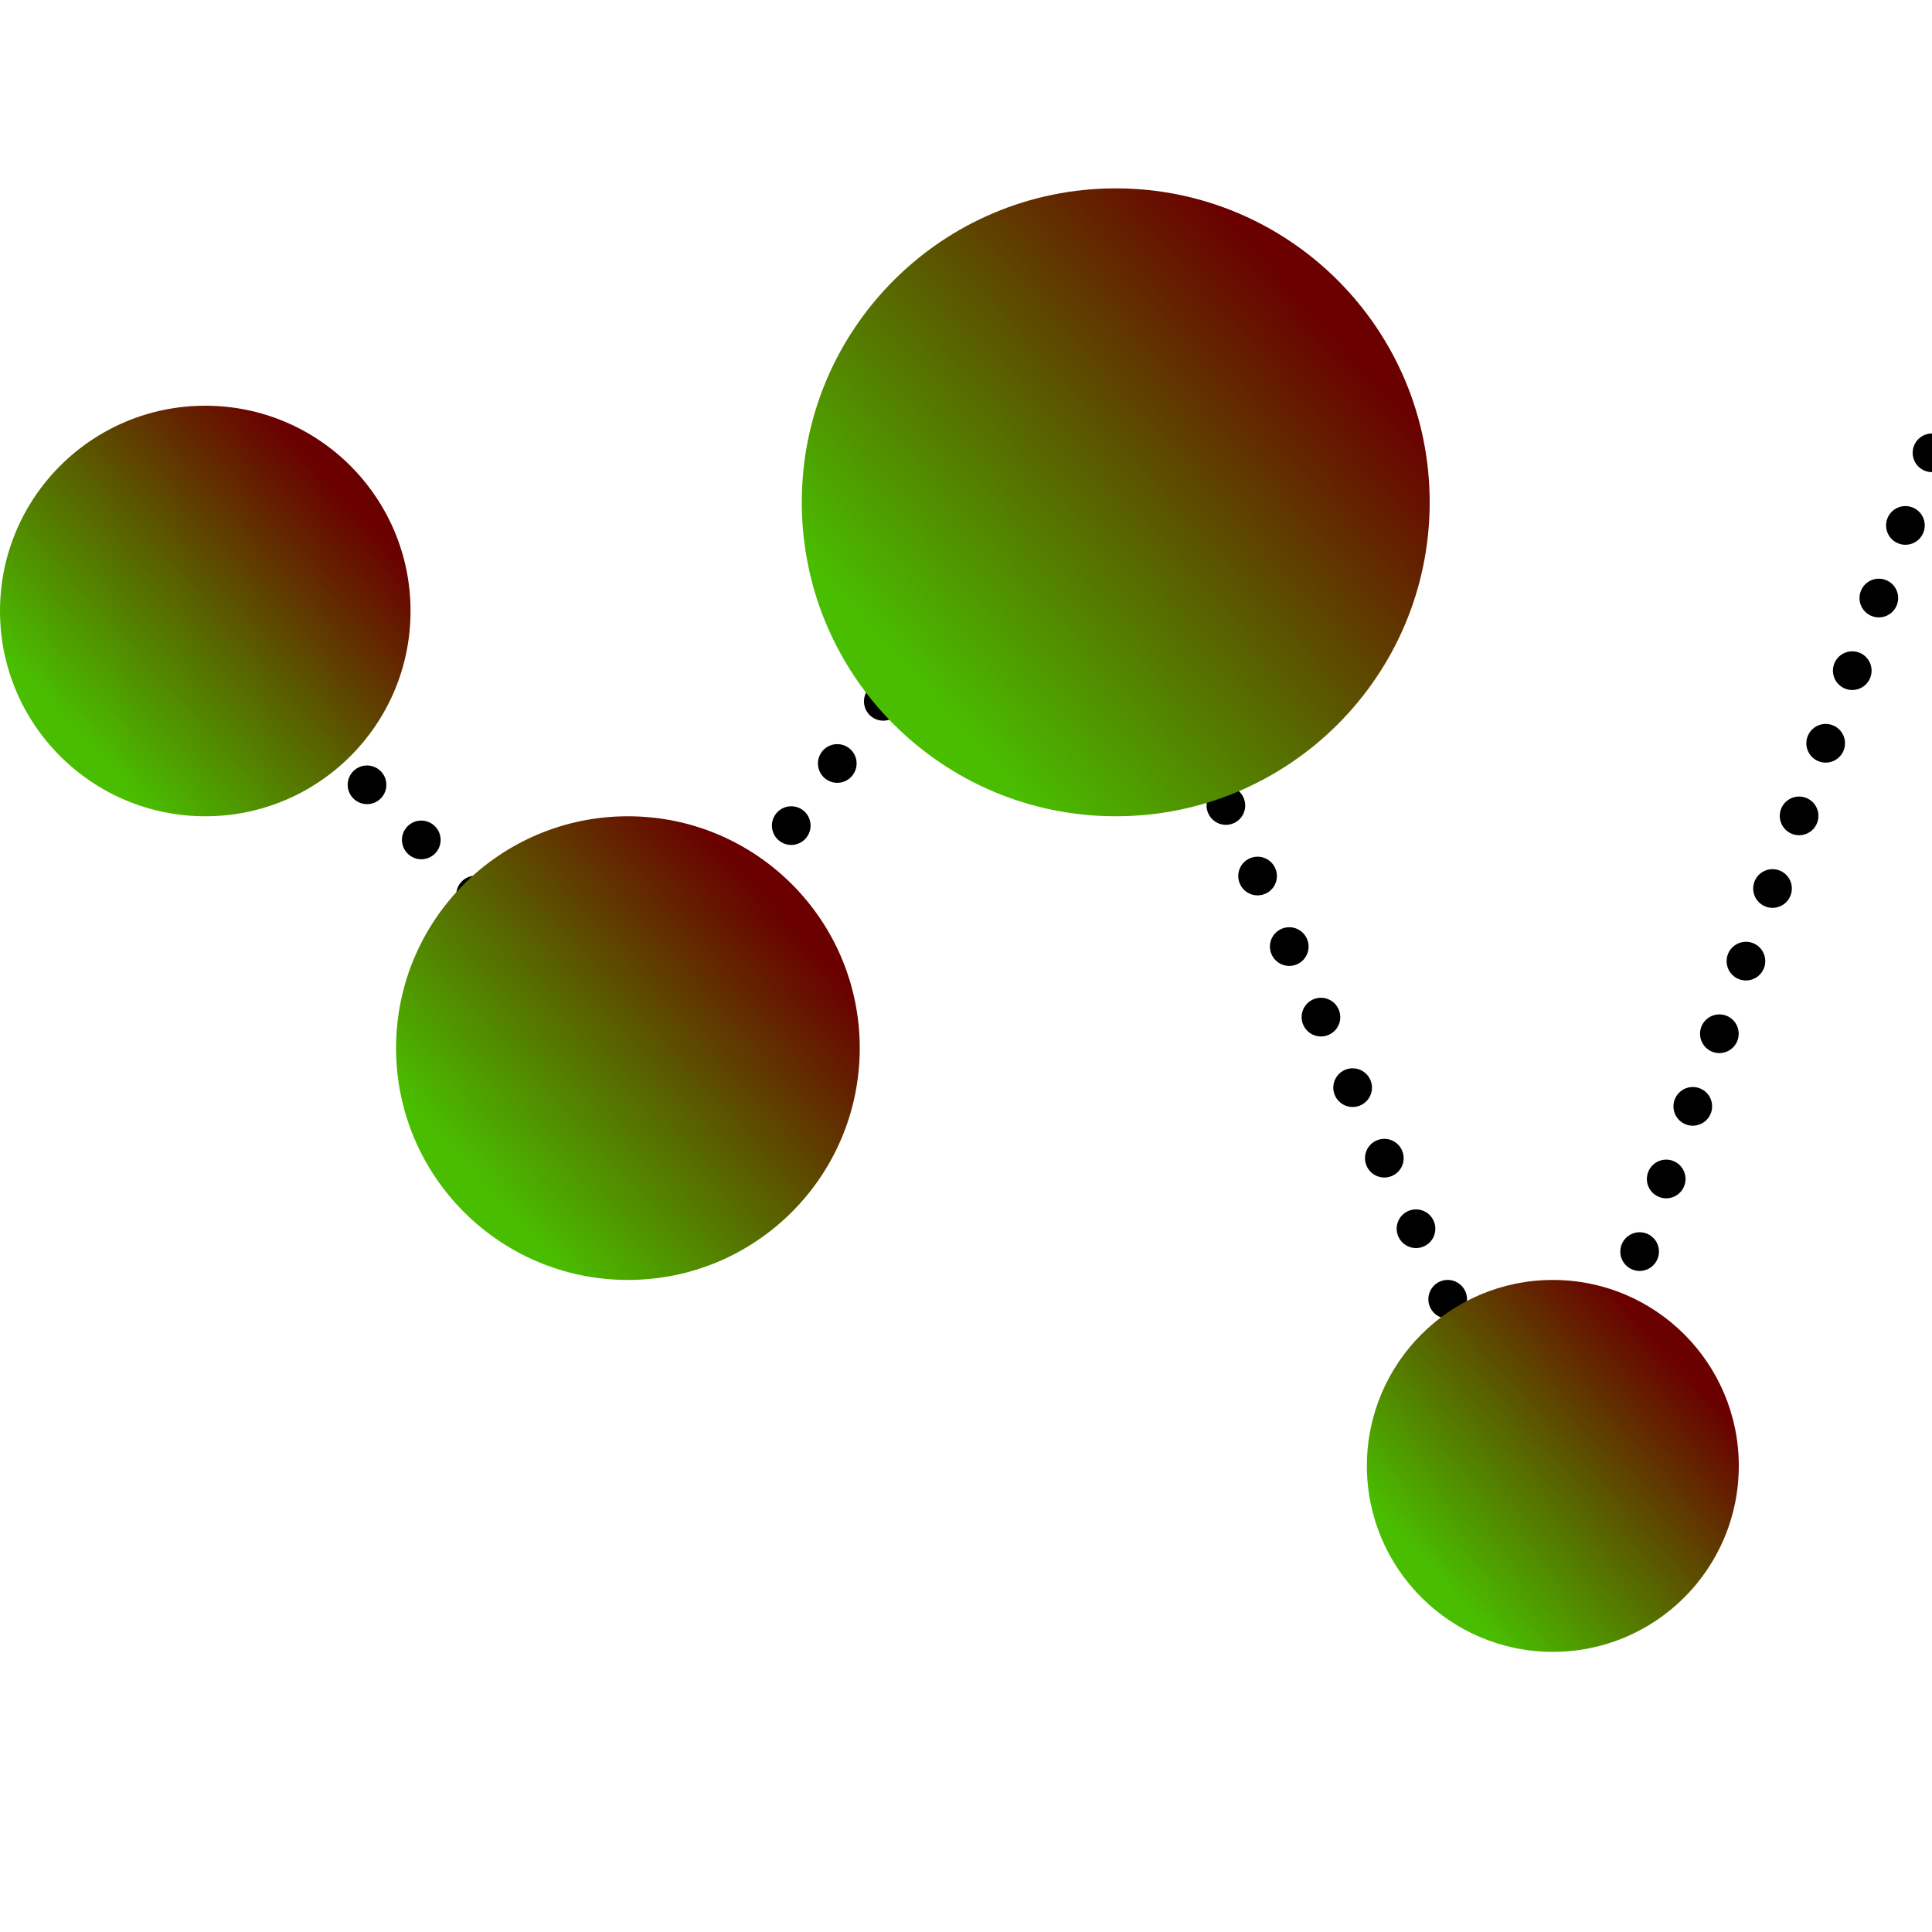
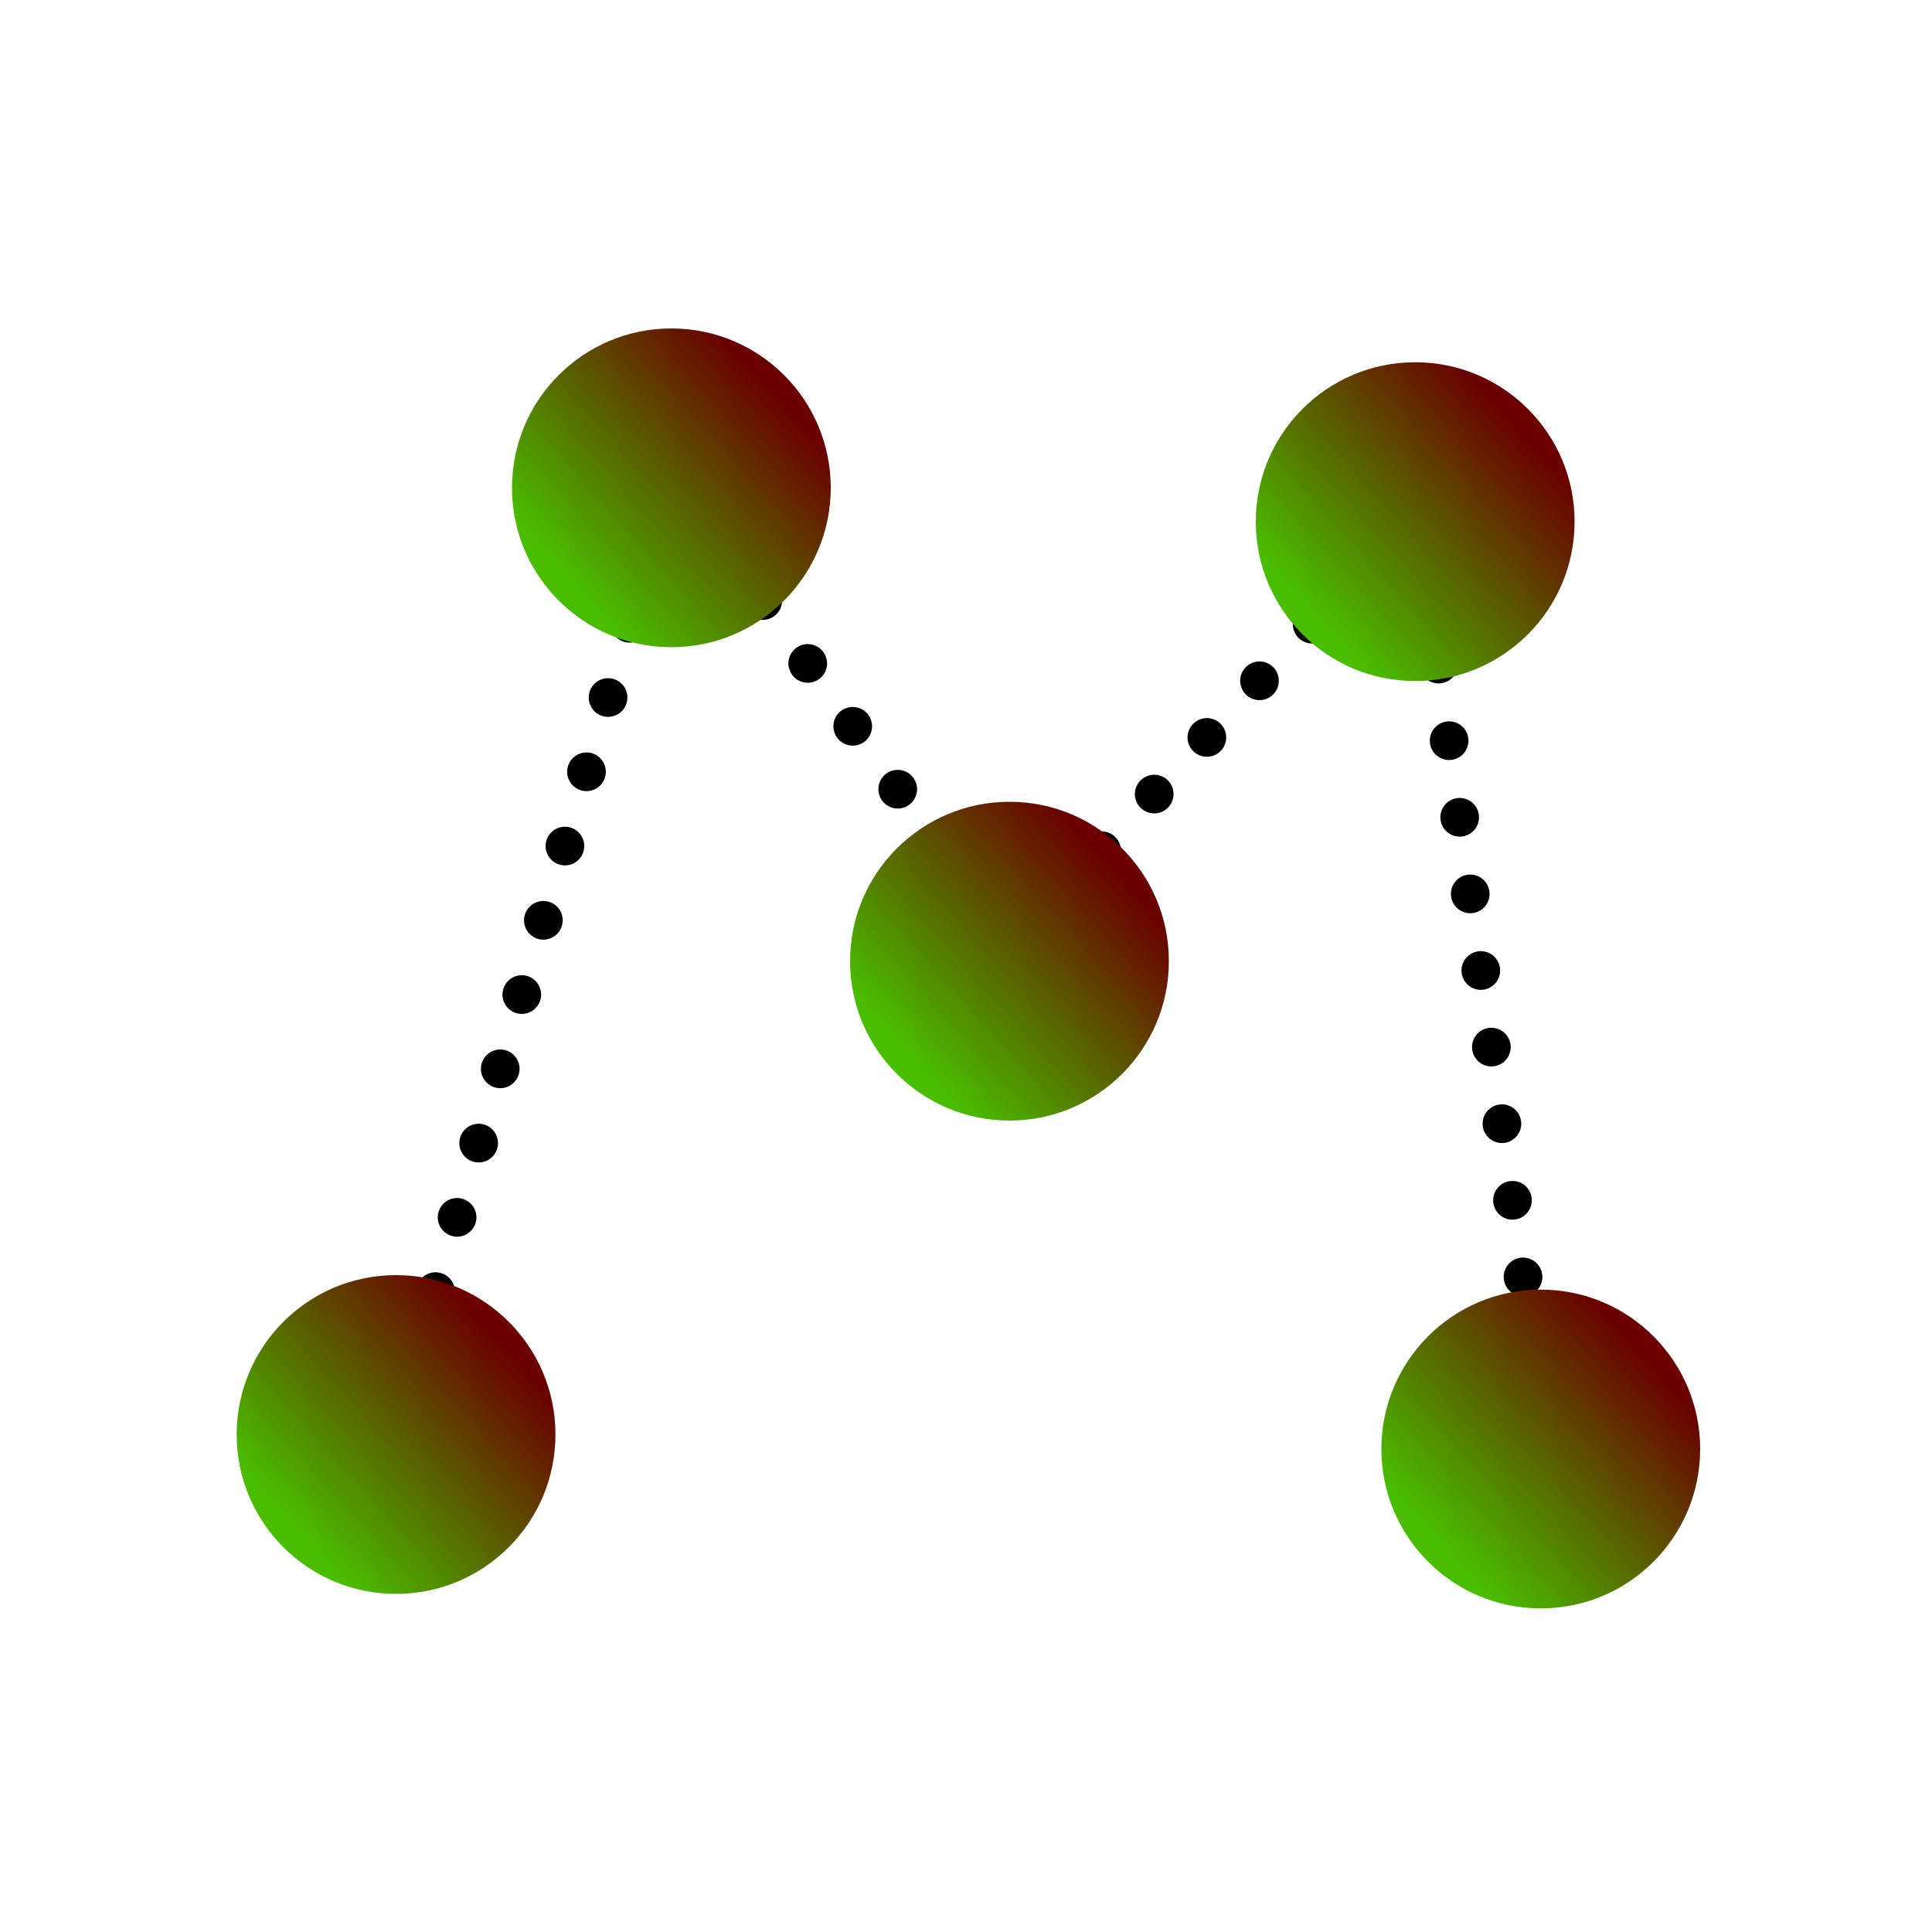
<svg xmlns="http://www.w3.org/2000/svg" width="400" height="400" viewBox="0 0 400 400">
  <defs>
    <linearGradient id="linear-gradient" x1="0.865" y1="0.247" x2="0.216" y2="0.834" gradientUnits="objectBoundingBox">
      <stop offset="0" stop-color="#6a0000" />
      <stop offset="1" stop-color="#49be00" />
    </linearGradient>
    <clipPath id="clip-Zeichenfläche_3">
      <rect width="400" height="400" />
    </clipPath>
  </defs>
  <g id="Zeichenfläche_3" data-name="Zeichenfläche – 3" clip-path="url(#clip-Zeichenfläche_3)">
-     <line id="Linie_21" data-name="Linie 21" x2="98.63" y2="100.154" transform="translate(31.05 116.855)" fill="none" stroke="#000" stroke-linecap="round" stroke-width="8" stroke-dasharray="0.01 16" />
-     <line id="Linie_22" data-name="Linie 22" x1="91.324" y2="123.267" transform="translate(129.68 93.743)" fill="none" stroke="#000" stroke-linecap="round" stroke-width="8" stroke-dasharray="0.01 16" />
-     <circle id="Ellipse_17" data-name="Ellipse 17" cx="42.5" cy="42.5" r="42.5" transform="translate(0 84)" fill="url(#linear-gradient)" />
-     <circle id="Ellipse_18" data-name="Ellipse 18" cx="48" cy="48" r="48" transform="translate(82 169)" fill="url(#linear-gradient)" />
-     <line id="Linie_23" data-name="Linie 23" x2="98.63" y2="219.569" transform="translate(221.004 93.743)" fill="none" stroke="#000" stroke-linecap="round" stroke-width="8" stroke-dasharray="0.01 16" />
-     <circle id="Ellipse_14" data-name="Ellipse 14" cx="65" cy="65" r="65" transform="translate(166 39)" fill="url(#linear-gradient)" />
-     <line id="Linie_24" data-name="Linie 24" x1="80.365" y2="219.569" transform="translate(319.635 93.743)" fill="none" stroke="#000" stroke-linecap="round" stroke-width="8" stroke-dasharray="0.01 16" />
-     <circle id="Ellipse_15" data-name="Ellipse 15" cx="38.5" cy="38.5" r="38.5" transform="translate(283 265)" fill="url(#linear-gradient)" />
+     <line id="Linie_21" data-name="Linie 21" x1="56.892" y2="195.926" transform="translate(82.393 98.286)" fill="none" stroke="#000" stroke-linecap="round" stroke-width="8" stroke-dasharray="0.01 16" />
+     <line id="Linie_44" data-name="Linie 44" x2="70.084" y2="97.963" transform="translate(139.284 98.286)" fill="none" stroke="#000" stroke-linecap="round" stroke-width="8" stroke-dasharray="0.01 16" />
+     <line id="Linie_45" data-name="Linie 45" x1="84.1" y2="90.485" transform="translate(209.368 105.764)" fill="none" stroke="#000" stroke-linecap="round" stroke-width="8" stroke-dasharray="0.01 16" />
+     <line id="Linie_46" data-name="Linie 46" x2="26.384" y2="191.439" transform="translate(293.469 105.764)" fill="none" stroke="#000" stroke-linecap="round" stroke-width="8" stroke-dasharray="0.01 16" />
+     <circle id="Ellipse_17" data-name="Ellipse 17" cx="33" cy="33" r="33" transform="translate(49 264)" fill="url(#linear-gradient)" />
+     <circle id="Ellipse_30" data-name="Ellipse 30" cx="33" cy="33" r="33" transform="translate(106 68)" fill="url(#linear-gradient)" />
+     <circle id="Ellipse_31" data-name="Ellipse 31" cx="33" cy="33" r="33" transform="translate(176 166)" fill="url(#linear-gradient)" />
+     <circle id="Ellipse_32" data-name="Ellipse 32" cx="33" cy="33" r="33" transform="translate(260 75)" fill="url(#linear-gradient)" />
+     <circle id="Ellipse_33" data-name="Ellipse 33" cx="33" cy="33" r="33" transform="translate(286 267)" fill="url(#linear-gradient)" />
  </g>
</svg>
